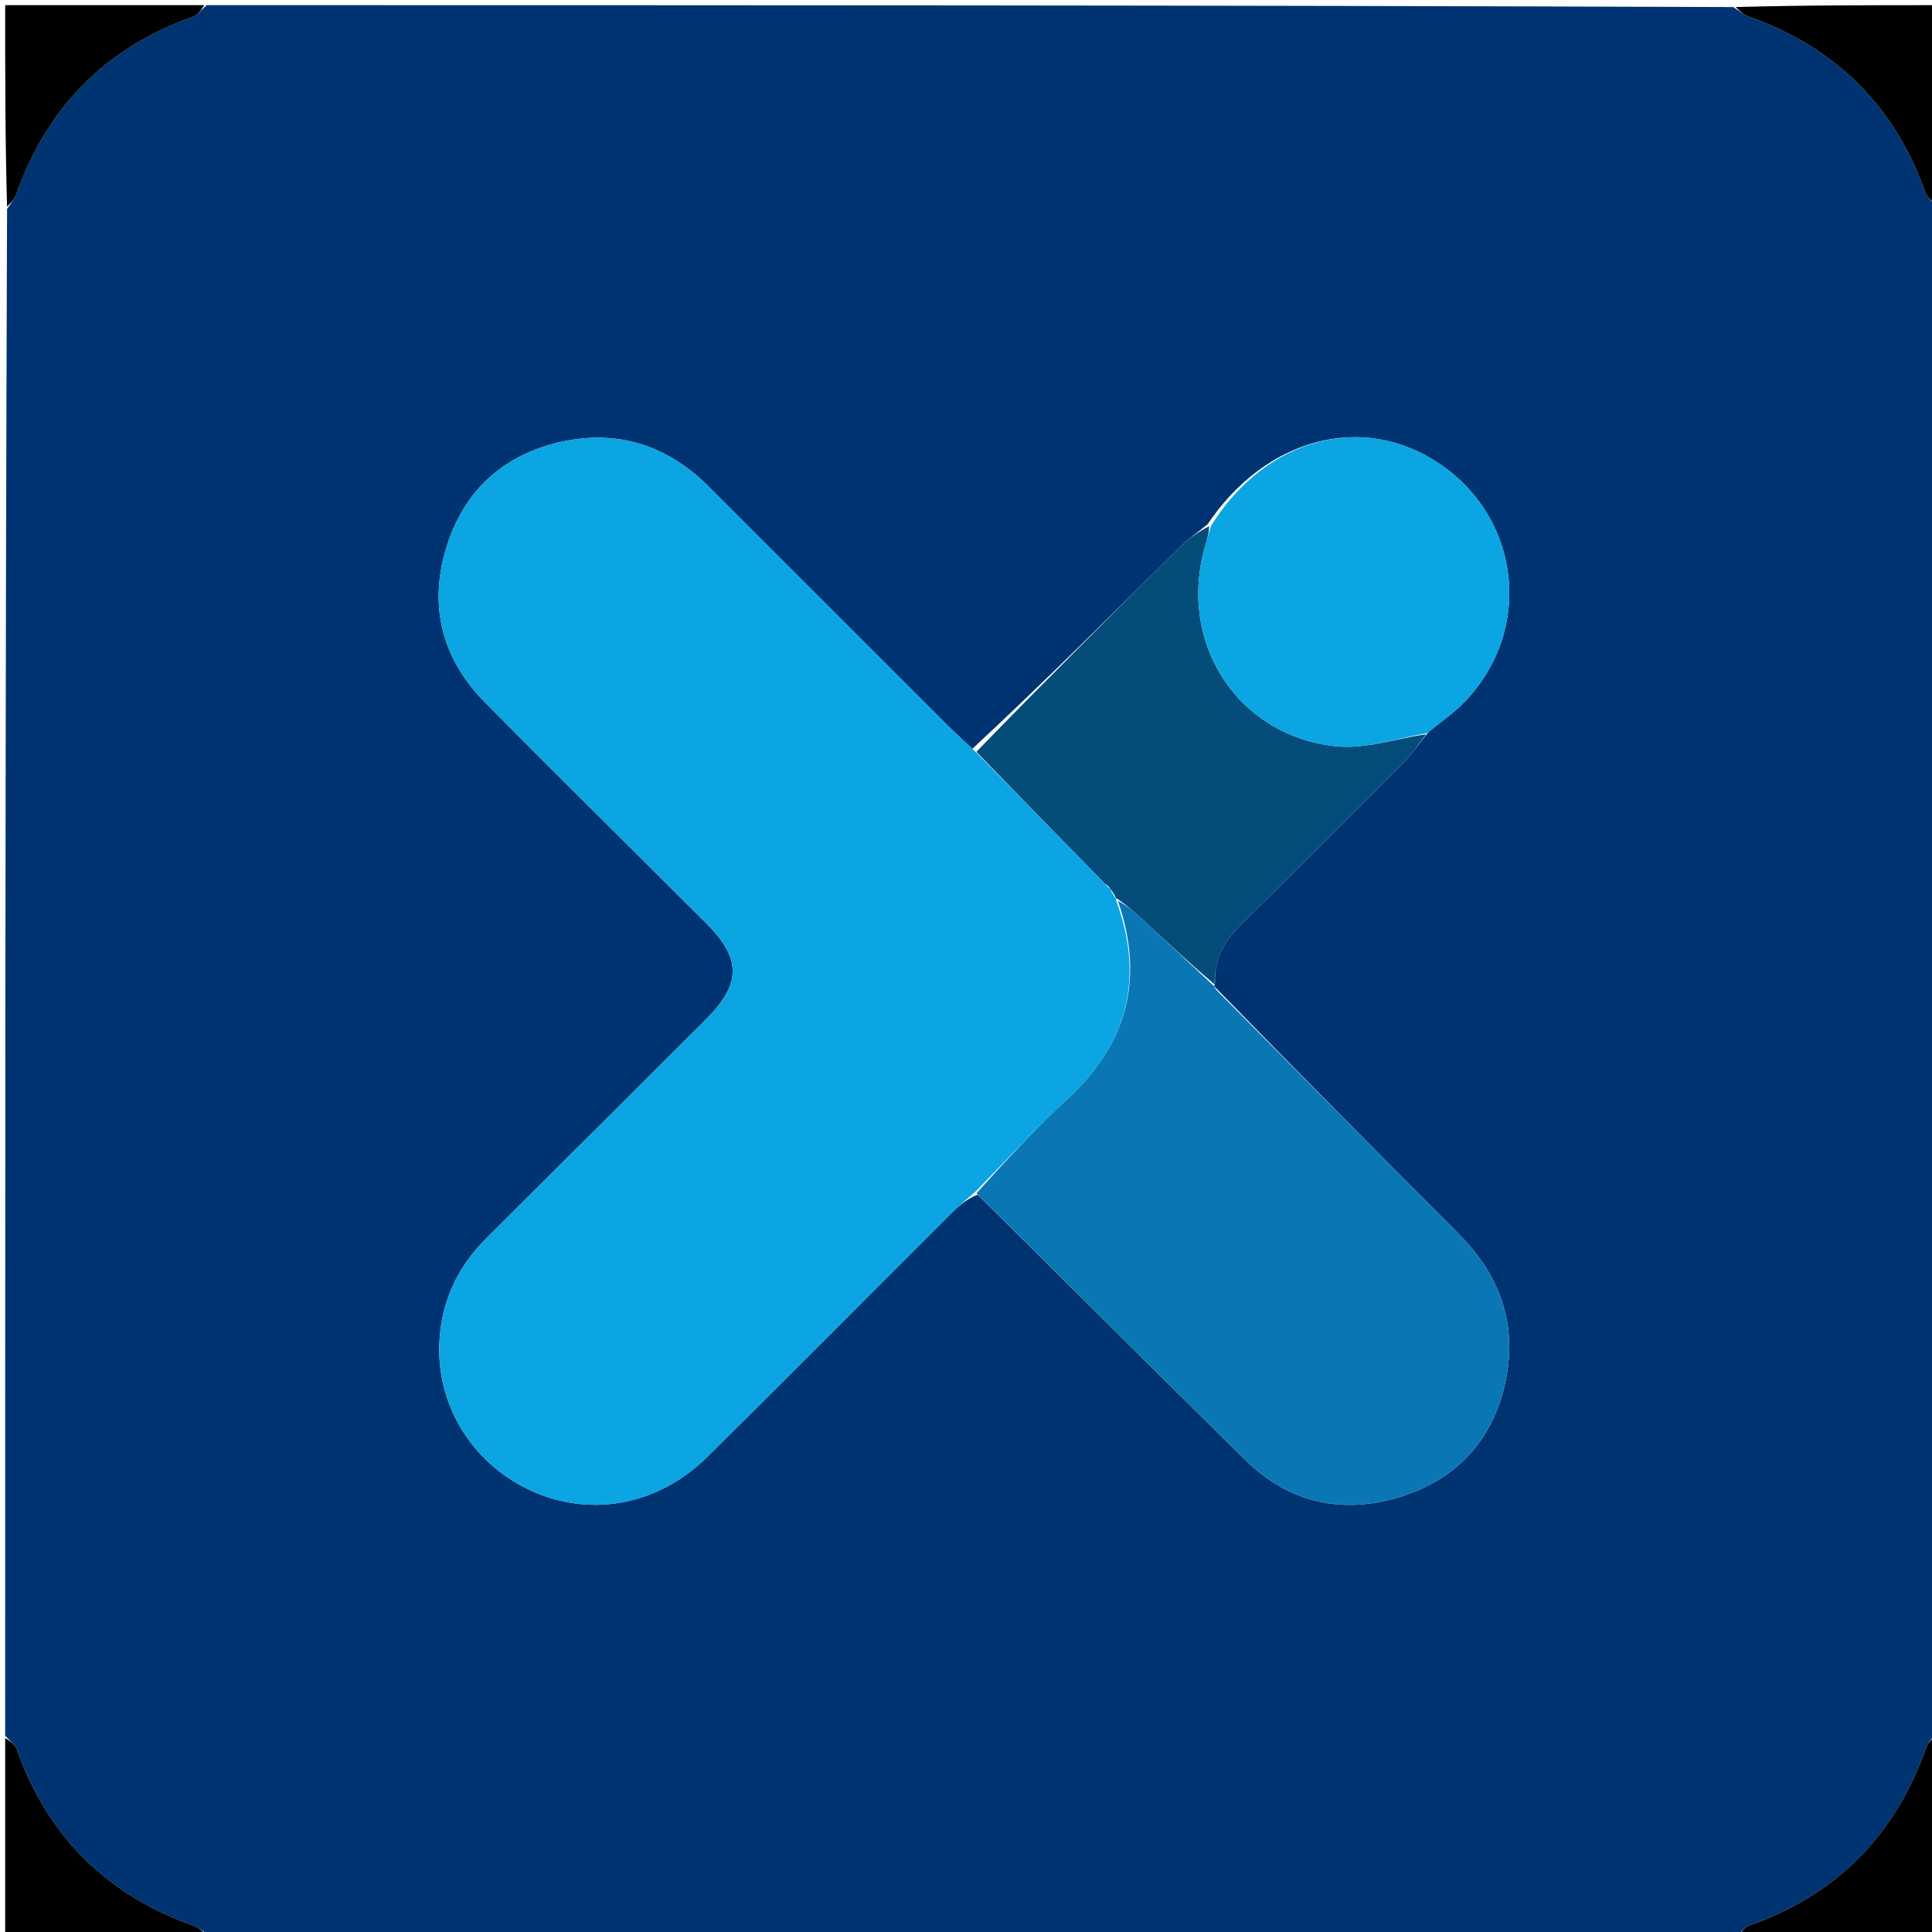
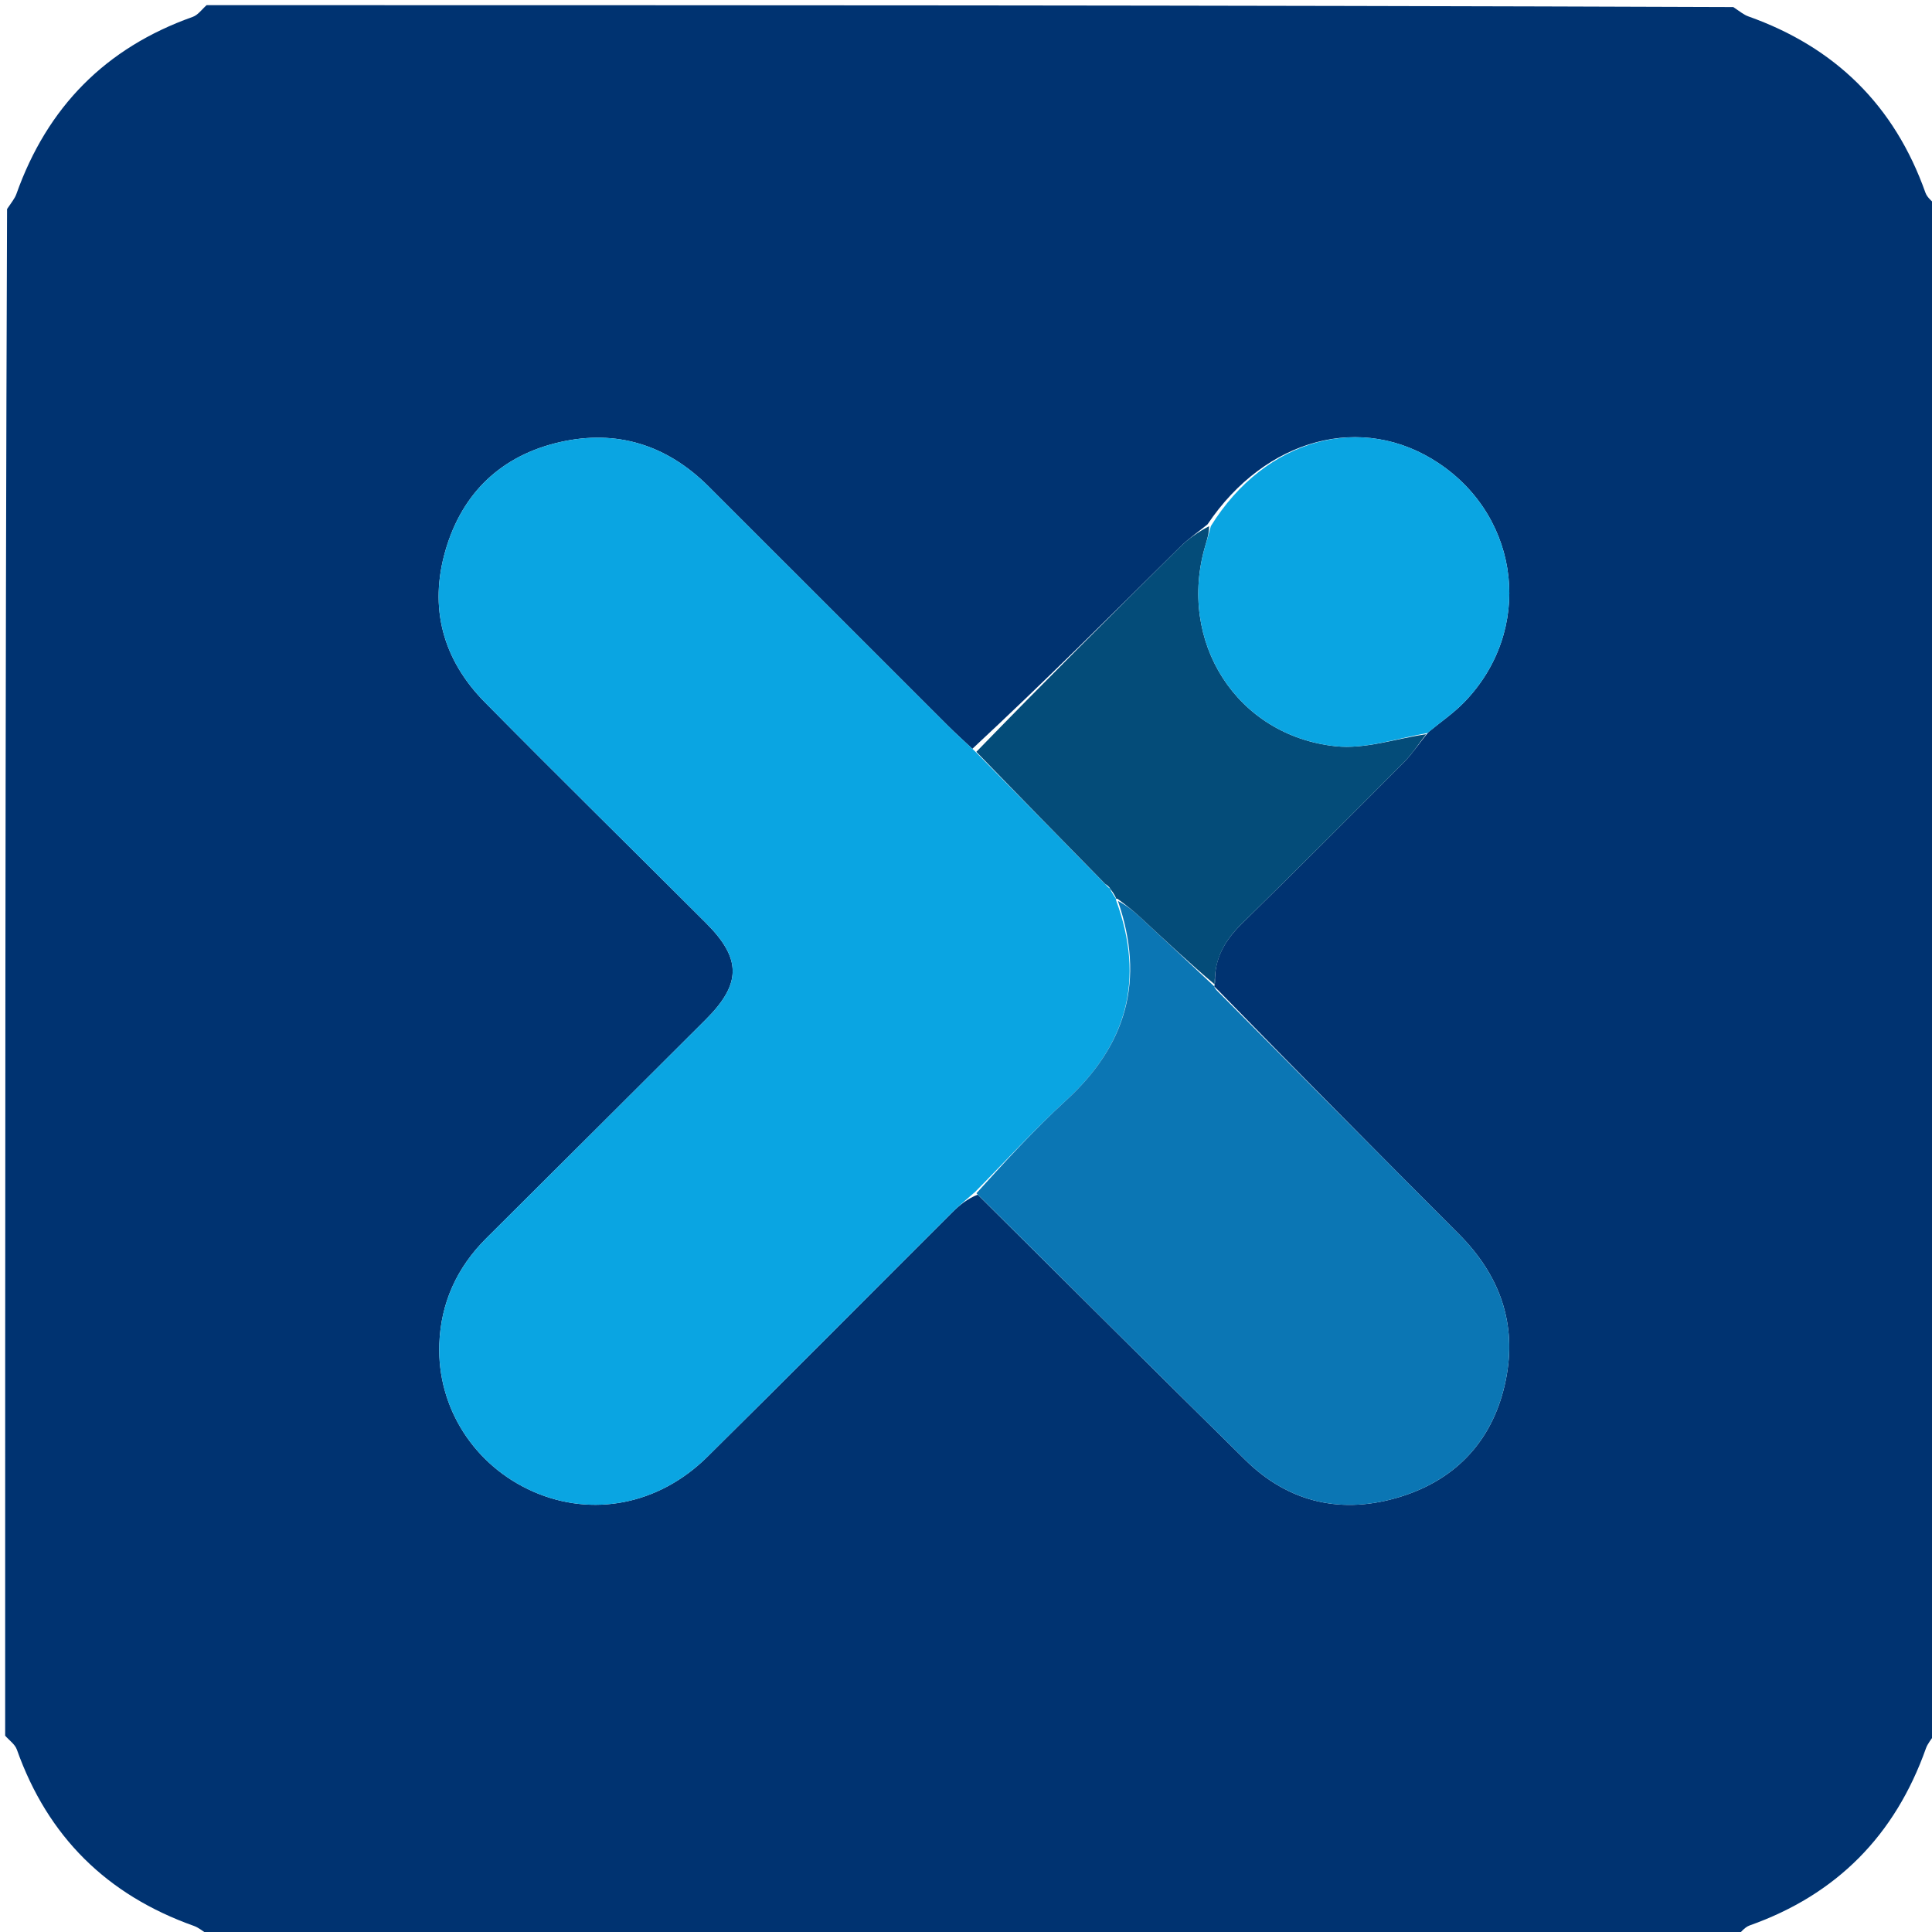
<svg xmlns="http://www.w3.org/2000/svg" version="1.1" id="Layer_1" x="0px" y="0px" width="100%" viewBox="0 0 374 374" enable-background="new 0 0 374 374" xml:space="preserve">
  <path fill="#003371" opacity="1" stroke="none" d=" M1,336   C1,237.646 1,139.292 1.367,40.467   C2.222,39.186 2.863,38.429 3.174,37.554   C9.148,20.733 20.438,9.252 37.311,3.267   C38.345,2.9 39.11,1.773 40,1   C138.354,1 236.708,1 335.533,1.367   C336.814,2.222 337.572,2.863 338.446,3.174   C355.266,9.148 366.75,20.437 372.733,37.311   C373.1,38.345 374.227,39.11 375,40   C375,138.354 375,236.708 374.633,335.533   C373.778,336.815 373.138,337.573 372.828,338.448   C366.855,355.269 355.564,366.751 338.69,372.734   C337.656,373.101 336.891,374.227 336,375   C237.646,375 139.292,375 40.467,374.633   C39.185,373.778 38.427,373.138 37.553,372.827   C20.732,366.853 9.25,355.563 3.266,338.689   C2.9,337.655 1.773,336.89 1,336  M235.06,190.967   C235.06,190.967 235.082,190.965 235.205,190.17   C235.053,185.515 237.15,181.99 240.405,178.798   C250.953,168.454 261.394,158.002 271.809,147.524   C273.416,145.908 274.666,143.936 276.572,141.673   C278.872,139.774 281.374,138.071 283.44,135.944   C296.858,122.128 294.51,100.378 278.535,89.689   C263.727,79.781 244.987,84.781 233.753,101.509   C231.967,102.965 230.046,104.284 228.416,105.897   C215.192,118.986 202.022,132.129 188.229,144.957   C186.654,143.472 185.041,142.025 183.51,140.496   C168.062,125.068 152.63,109.624 137.189,94.189   C129.134,86.139 119.418,83.066 108.376,85.587   C97.086,88.165 89.499,95.369 86.255,106.48   C83,117.63 85.706,127.682 93.853,135.937   C108.017,150.289 122.398,164.427 136.664,178.68   C143.565,185.574 143.557,190.434 136.629,197.355   C122.481,211.489 108.306,225.597 94.136,239.709   C88.452,245.369 85.325,252.199 85.042,260.206   C84.604,272.539 91.83,283.757 103.252,288.763   C114.629,293.749 127.497,291.331 136.907,282.036   C152.795,266.342 168.513,250.475 184.323,234.702   C185.729,233.298 187.288,232.048 189.263,231.259   C206.533,248.397 223.753,265.584 241.094,282.649   C249.6,291.021 259.964,293.205 271.117,289.739   C282.128,286.318 289.191,278.543 291.499,267.143   C293.717,256.188 290.297,246.802 282.427,238.913   C266.896,223.343 251.424,207.714 235.754,191.639   C235.518,191.408 235.282,191.178 235.06,190.967  z" />
-   <path fill="#000000" opacity="1" stroke="none" d=" M39.531,1   C39.11,1.773 38.345,2.9 37.311,3.267   C20.438,9.252 9.148,20.733 3.174,37.554   C2.863,38.429 2.222,39.186 1.367,39.999   C1,27.073 1,14.147 1,1   C13.687,1 26.375,1 39.531,1  z" />
-   <path fill="#000000" opacity="1" stroke="none" d=" M375,39.531   C374.227,39.11 373.1,38.345 372.733,37.311   C366.75,20.437 355.266,9.148 338.446,3.174   C337.572,2.863 336.814,2.222 336.001,1.367   C348.927,1 361.853,1 375,1   C375,13.687 375,26.375 375,39.531  z" />
-   <path fill="#000000" opacity="1" stroke="none" d=" M1,336.469   C1.773,336.89 2.9,337.655 3.266,338.689   C9.25,355.563 20.732,366.853 37.553,372.827   C38.427,373.138 39.185,373.778 39.999,374.633   C27.073,375 14.147,375 1,375   C1,362.313 1,349.625 1,336.469  z" />
-   <path fill="#000000" opacity="1" stroke="none" d=" M336.469,375   C336.891,374.227 337.656,373.101 338.69,372.734   C355.564,366.751 366.855,355.269 372.828,338.448   C373.138,337.573 373.778,336.815 374.633,336.001   C375,348.927 375,361.853 375,375   C362.313,375 349.625,375 336.469,375  z" />
  <path fill="#0aa5e2" opacity="1" stroke="none" d=" M188.777,230.726   C187.288,232.048 185.729,233.298 184.323,234.702   C168.513,250.475 152.795,266.342 136.907,282.036   C127.497,291.331 114.629,293.749 103.252,288.763   C91.83,283.757 84.604,272.539 85.042,260.206   C85.325,252.199 88.452,245.369 94.136,239.709   C108.306,225.597 122.481,211.489 136.629,197.355   C143.557,190.434 143.565,185.574 136.664,178.68   C122.398,164.427 108.017,150.289 93.853,135.937   C85.706,127.682 83,117.63 86.255,106.48   C89.499,95.369 97.086,88.165 108.376,85.587   C119.418,83.066 129.134,86.139 137.189,94.189   C152.63,109.624 168.062,125.068 183.51,140.496   C185.041,142.025 186.654,143.472 188.699,145.39   C197.434,154.259 205.699,162.696 214.105,171.31   C214.446,171.721 214.681,171.91 214.951,172.033   C214.95,172.01 214.914,172.038 214.997,172.316   C215.403,173.066 215.727,173.538 216.021,173.999   C215.991,173.988 216.025,173.935 216.069,174.32   C221.702,189.733 218.075,202.298 206.357,213.033   C200.233,218.642 194.62,224.81 188.777,230.726  z" />
  <path fill="#0b76b4" opacity="1" stroke="none" d=" M189.02,230.993   C194.62,224.81 200.233,218.642 206.357,213.033   C218.075,202.298 221.702,189.733 216.401,174.398   C218.051,175.256 219.456,176.376 220.77,177.594   C225.557,182.033 230.314,186.505 235.082,190.965   C235.082,190.965 235.06,190.967 235.134,191.195   C235.448,191.652 235.688,191.881 235.928,192.11   C251.424,207.714 266.896,223.343 282.427,238.913   C290.297,246.802 293.717,256.188 291.499,267.143   C289.191,278.543 282.128,286.318 271.117,289.739   C259.964,293.205 249.6,291.021 241.094,282.649   C223.753,265.584 206.533,248.397 189.02,230.993  z" />
  <path fill="#044c79" opacity="1" stroke="none" d=" M235.144,190.567   C230.314,186.505 225.557,182.033 220.77,177.594   C219.456,176.376 218.051,175.256 216.357,174.013   C216.025,173.935 215.991,173.988 215.979,173.708   C215.616,172.965 215.265,172.501 214.914,172.038   C214.914,172.038 214.95,172.01 214.81,171.854   C214.467,171.469 214.231,171.281 213.964,171.132   C205.699,162.696 197.434,154.259 189.003,145.539   C202.022,132.129 215.192,118.986 228.416,105.897   C230.046,104.284 231.967,102.965 234.061,101.861   C234.029,103.322 233.683,104.428 233.353,105.539   C227.829,124.119 239.332,142.416 258.57,144.462   C264.26,145.067 270.236,142.981 276.081,142.129   C274.666,143.936 273.416,145.908 271.809,147.524   C261.394,158.002 250.953,168.454 240.405,178.798   C237.15,181.99 235.053,185.515 235.144,190.567  z" />
  <path fill="#0aa5e2" opacity="1" stroke="none" d=" M276.326,141.901   C270.236,142.981 264.26,145.067 258.57,144.462   C239.332,142.416 227.829,124.119 233.353,105.539   C233.683,104.428 234.029,103.322 234.405,101.833   C244.987,84.781 263.727,79.781 278.535,89.689   C294.51,100.378 296.858,122.128 283.44,135.944   C281.374,138.071 278.872,139.774 276.326,141.901  z" />
</svg>
